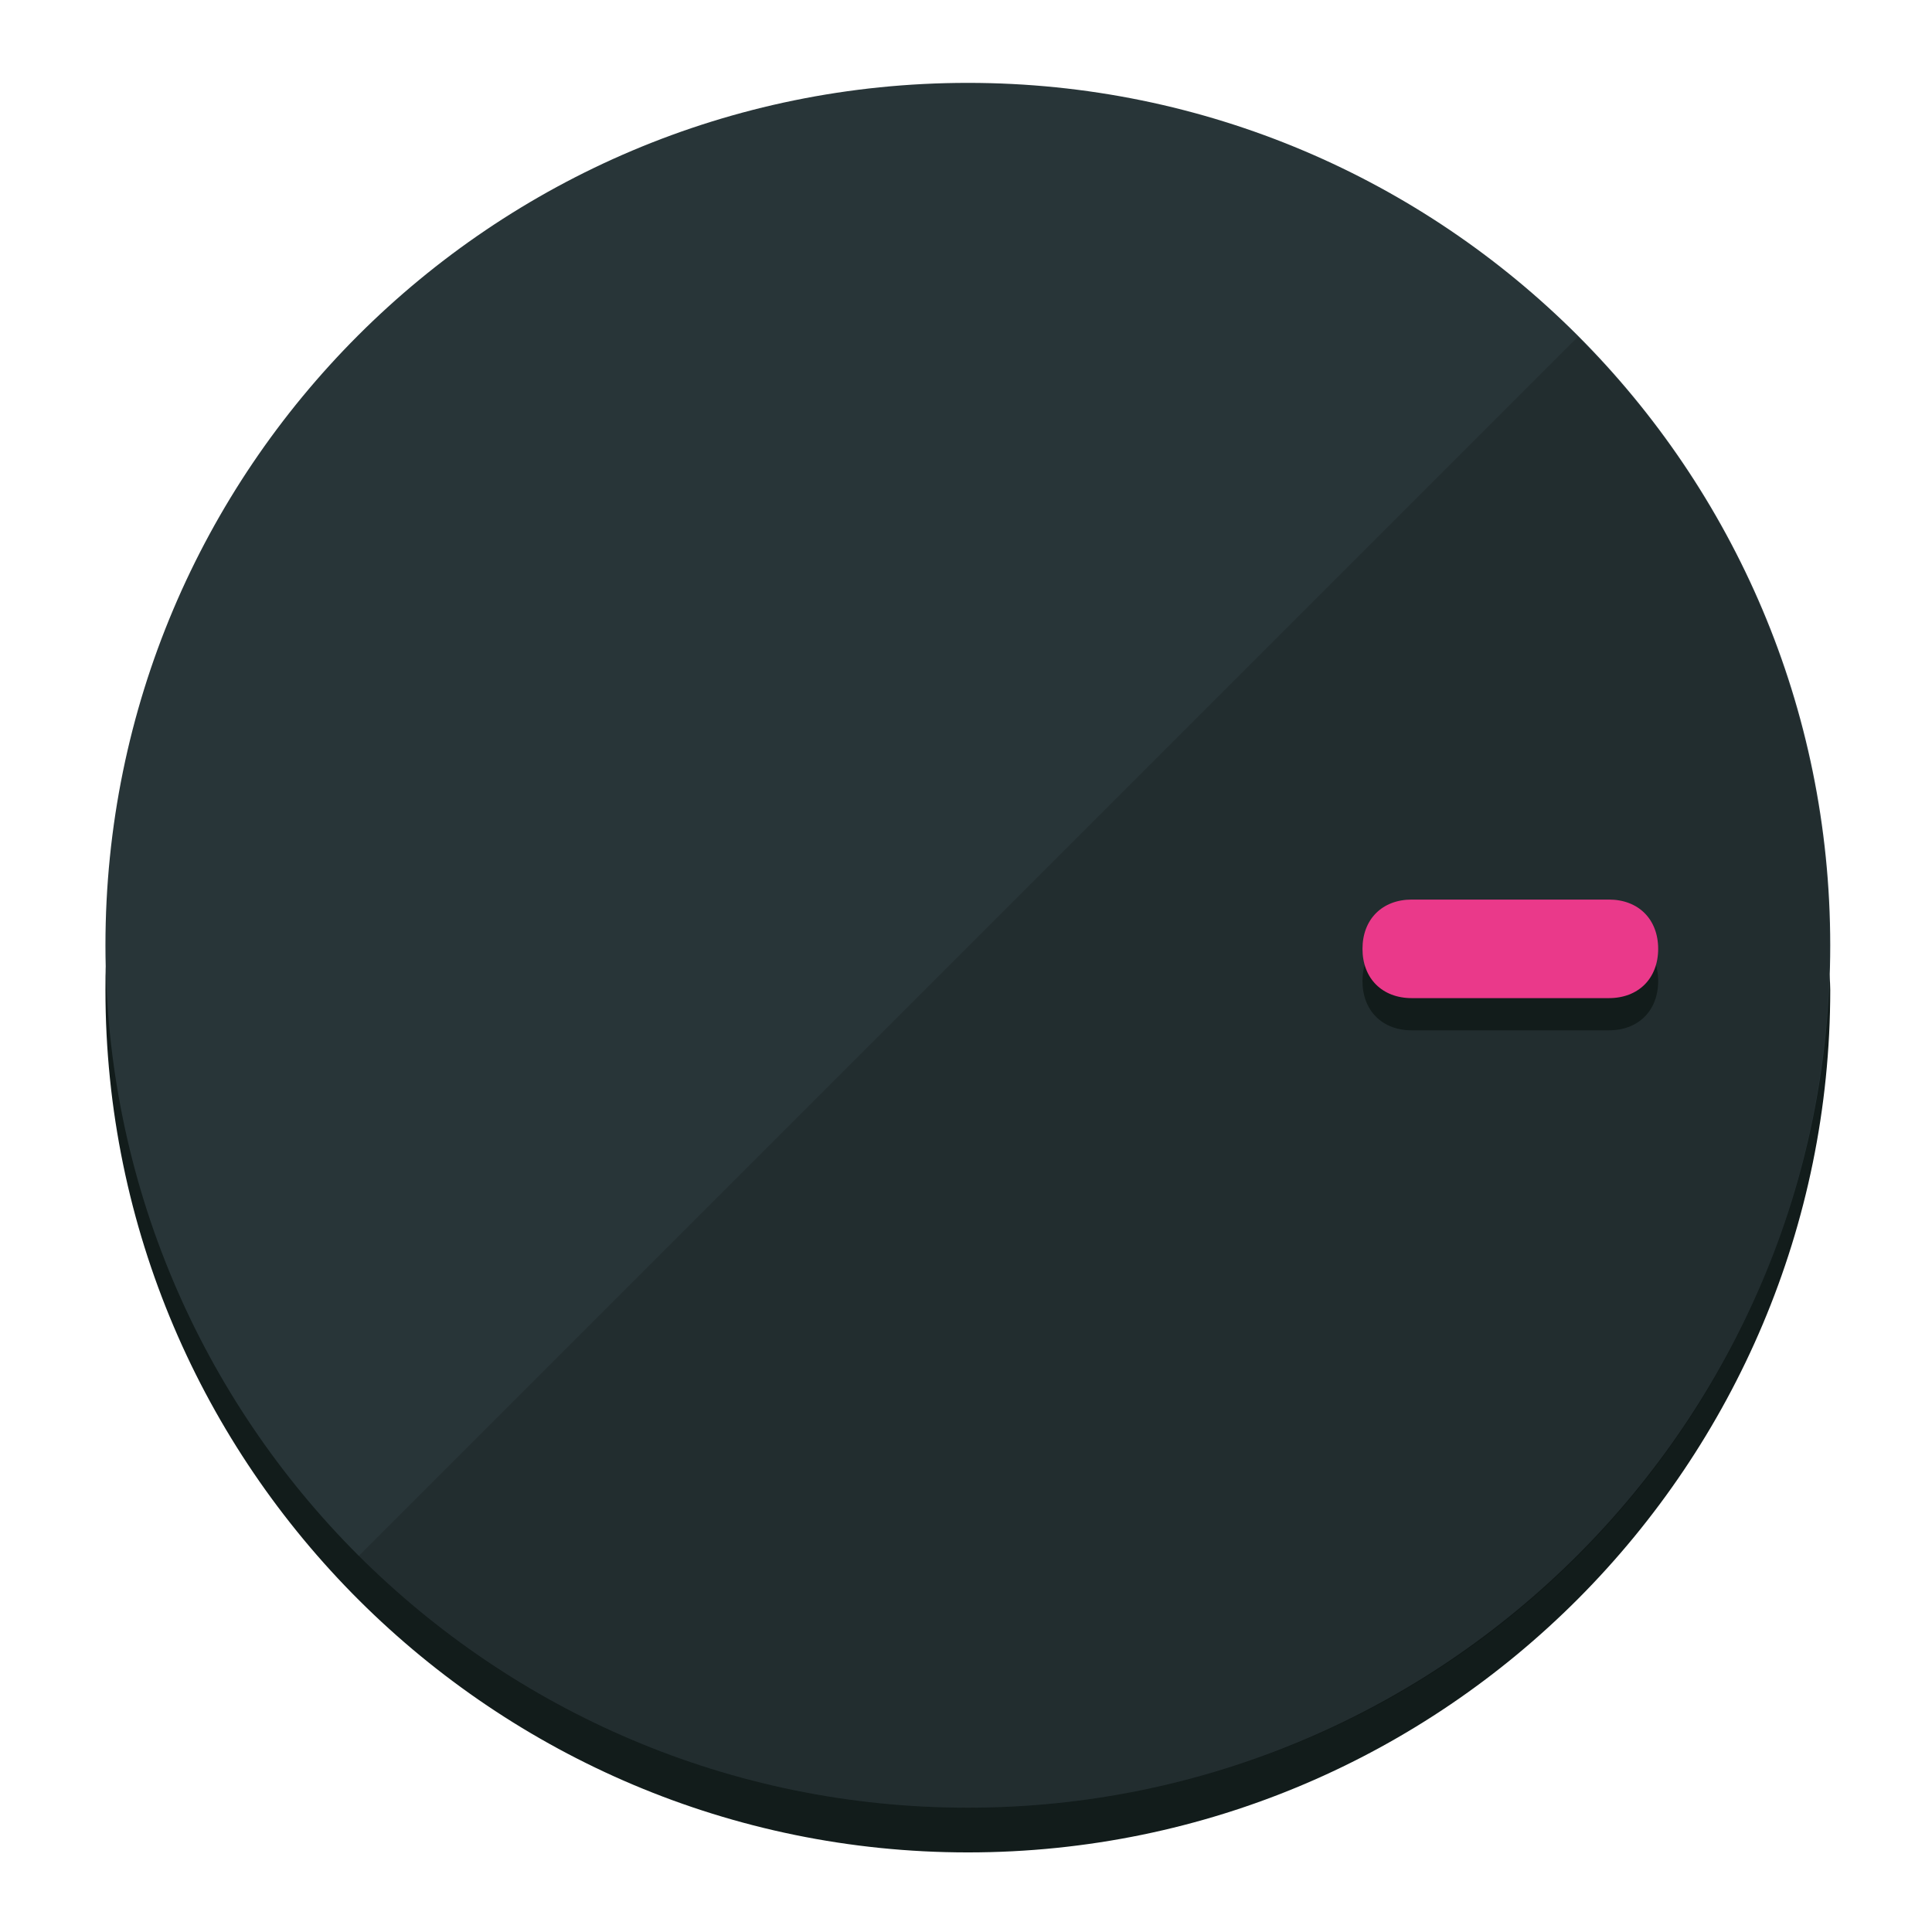
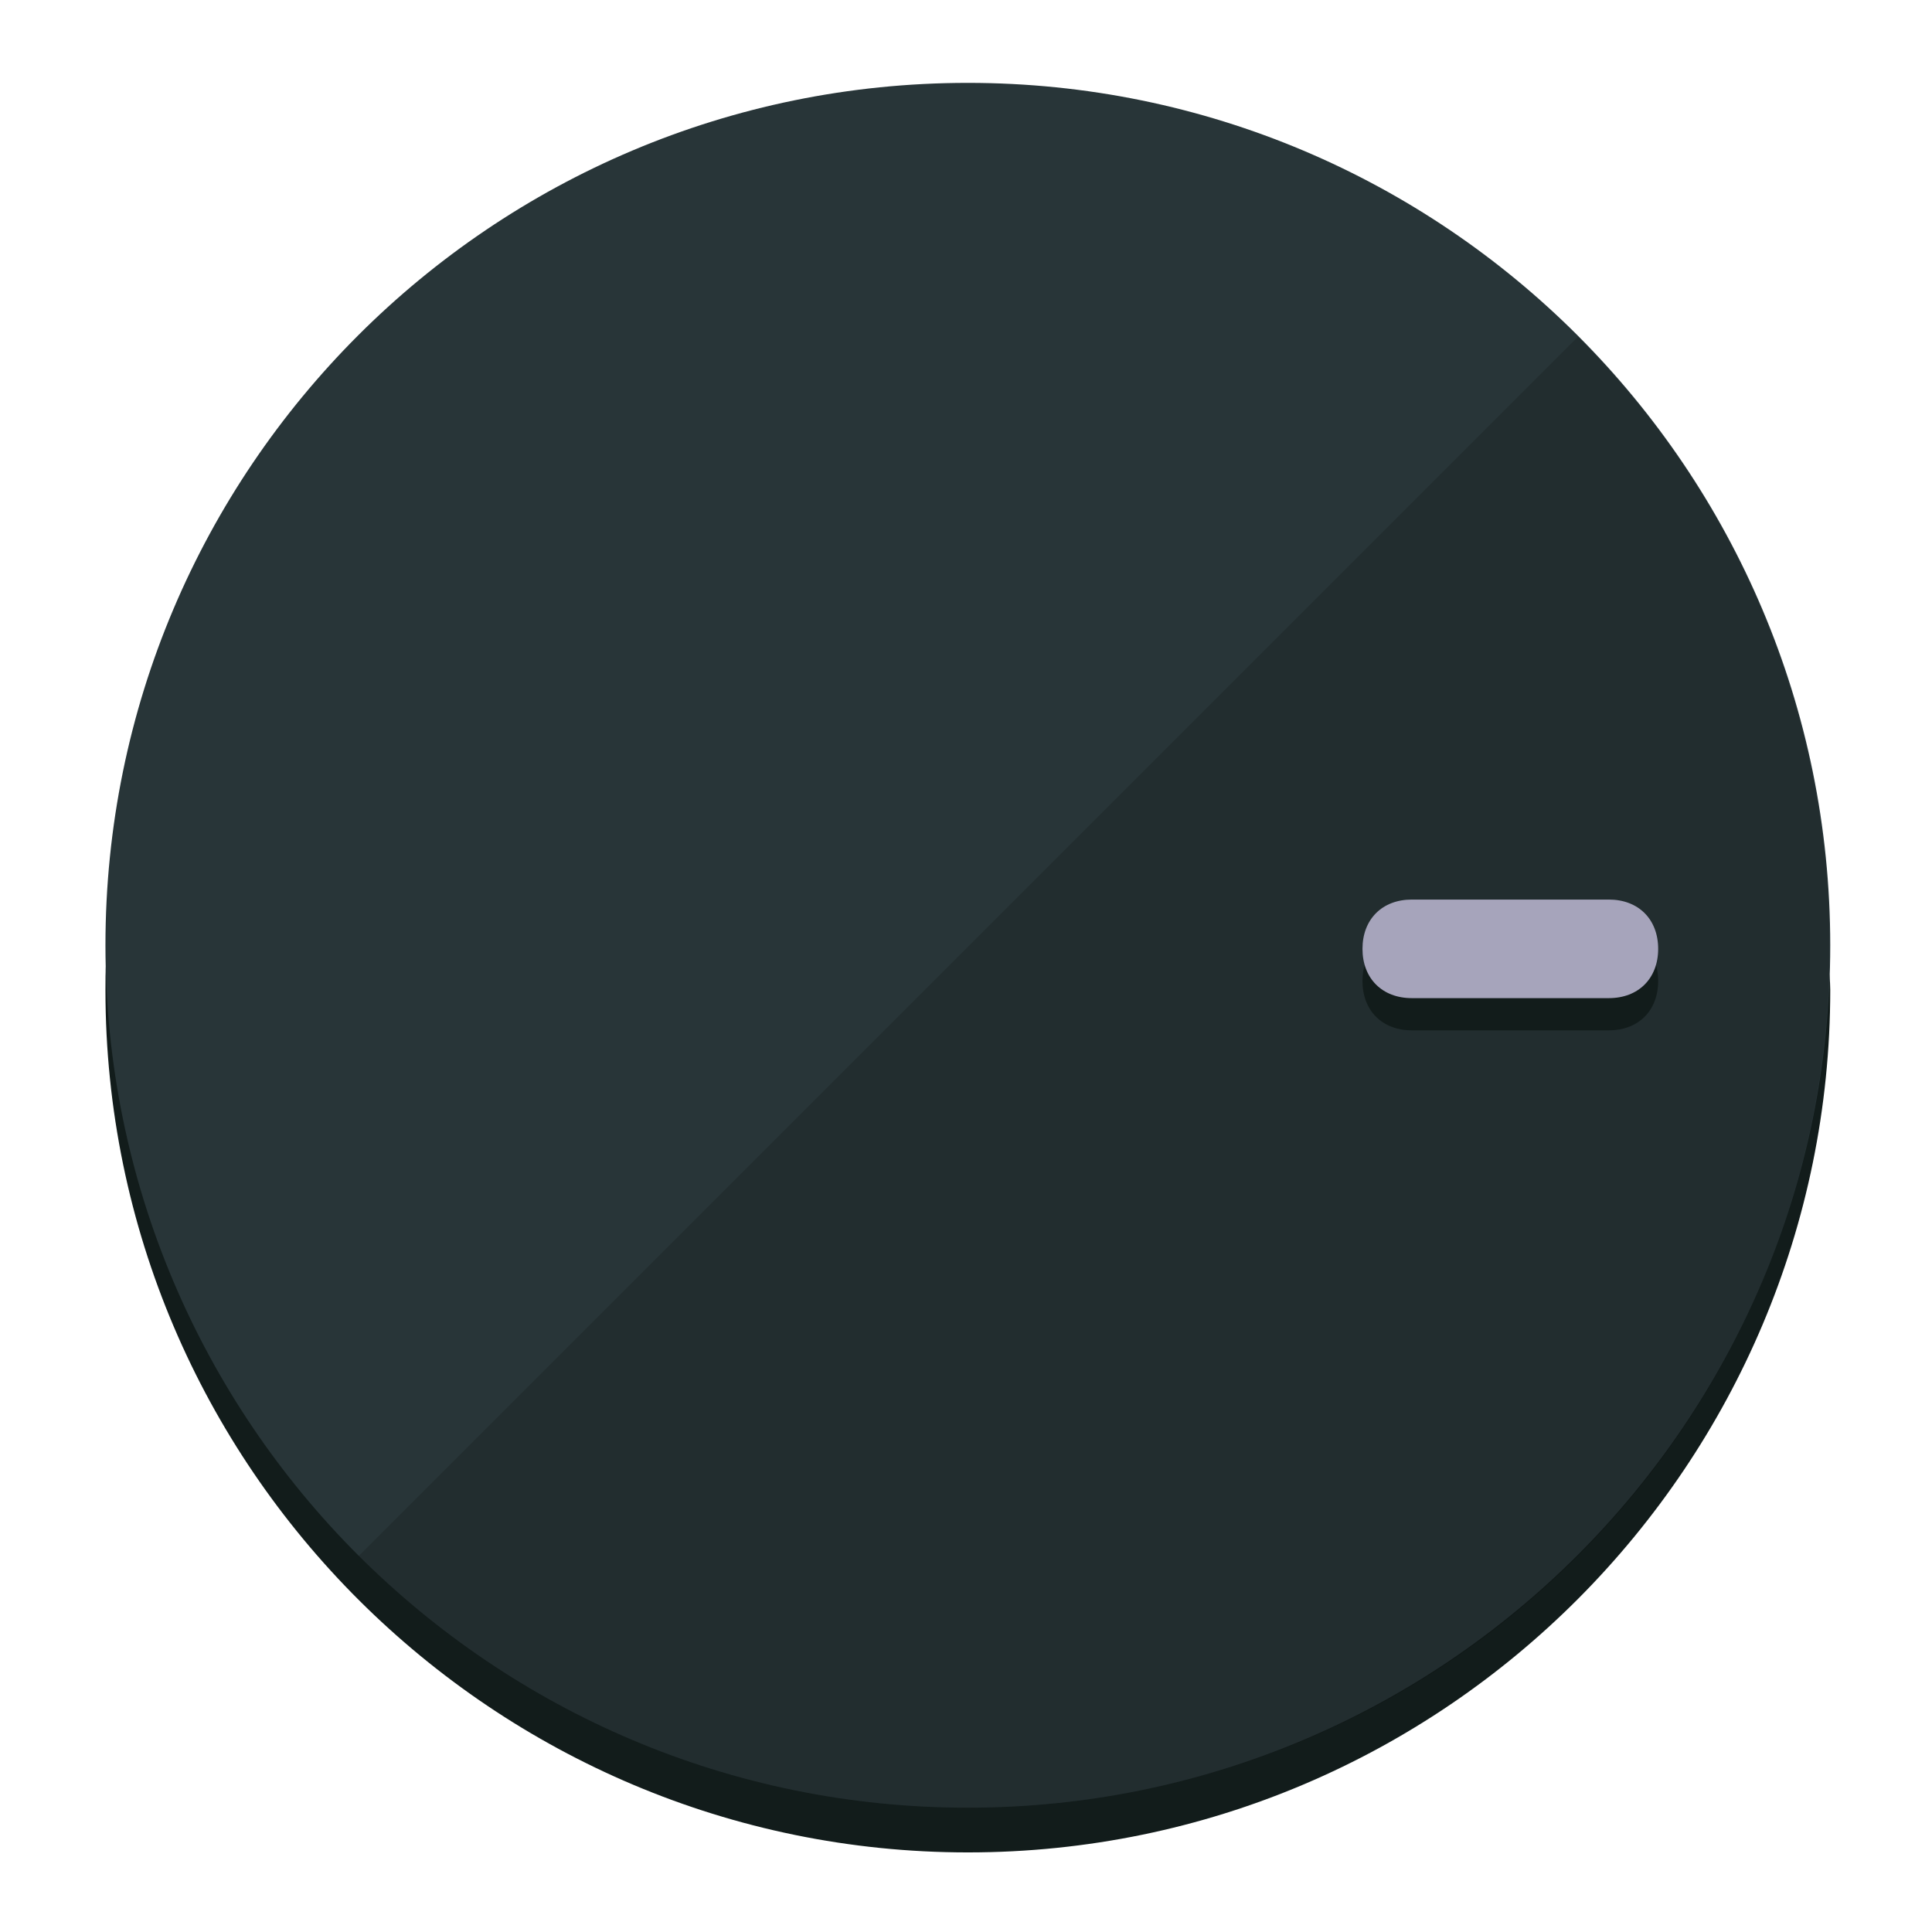
<svg xmlns="http://www.w3.org/2000/svg" height="120px" width="120px" version="1.1" id="Layer_1" viewBox="0 0 496.8 496.8" xml:space="preserve">
  <defs id="defs23" />
  <g id="g3158">
    <path style="display:inline;fill:#121c1b;fill-opacity:1;stroke-width:1.584" d="m 248.875,445.92 c 116.582,0 212.89,-91.238 220.493,-205.286 0,5.069 1.267,8.87 1.267,13.939 0,121.651 -98.842,221.76 -221.76,221.76 -121.651,0 -221.76,-98.842 -221.76,-221.76 0,-5.069 0,-8.87 1.267,-13.939 7.603,114.048 103.91,205.286 220.493,205.286 z" id="path8" />
    <circle style="display:inline;fill:#283538;fill-opacity:1;stroke-width:1.584" cx="248.875" cy="243.071" r="221.76" id="circle12" />
    <path style="display:inline;fill:#000000;fill-opacity:0.154;stroke-width:1.587" d="m 405.744,86.606 c 86.308,86.308 86.308,227.193 0,313.5 -86.308,86.308 -227.193,86.308 -313.5,0" id="path14" />
  </g>
  <g id="g3198">
    <circle style="display:none;fill:#000000;fill-opacity:0;stroke-width:1.584" cx="243.582" cy="-248.467" r="221.76" id="circle12-3" transform="rotate(90)" />
    <path style="display:inline;fill:#121c1b;fill-opacity:1;stroke-width:1.584" d="m 363.026,264.942 c -7.603,0 -12.672,-5.069 -12.672,-12.672 v 0 c 0,-7.603 5.069,-12.672 12.672,-12.672 h 50.688 c 7.603,0 12.672,5.069 12.672,12.672 v 0 c 0,7.603 -5.069,12.672 -12.672,12.672 z" id="path3789" />
-     <path style="display:inline;fill:#ea398a;stroke-width:1.584" d="m 363.026,256.662 c -7.603,0 -12.672,-5.069 -12.672,-12.672 v 0 c 0,-7.603 5.069,-12.672 12.672,-12.672 h 50.688 c 7.603,0 12.672,5.069 12.672,12.672 v 0 c 0,7.603 -5.069,12.672 -12.672,12.672 z" id="path915" />
+     <path style="display:inline;fill:#A6A4BB;stroke-width:1.584" d="m 363.026,256.662 c -7.603,0 -12.672,-5.069 -12.672,-12.672 v 0 c 0,-7.603 5.069,-12.672 12.672,-12.672 h 50.688 c 7.603,0 12.672,5.069 12.672,12.672 v 0 c 0,7.603 -5.069,12.672 -12.672,12.672 z" id="path915" />
  </g>
</svg>
